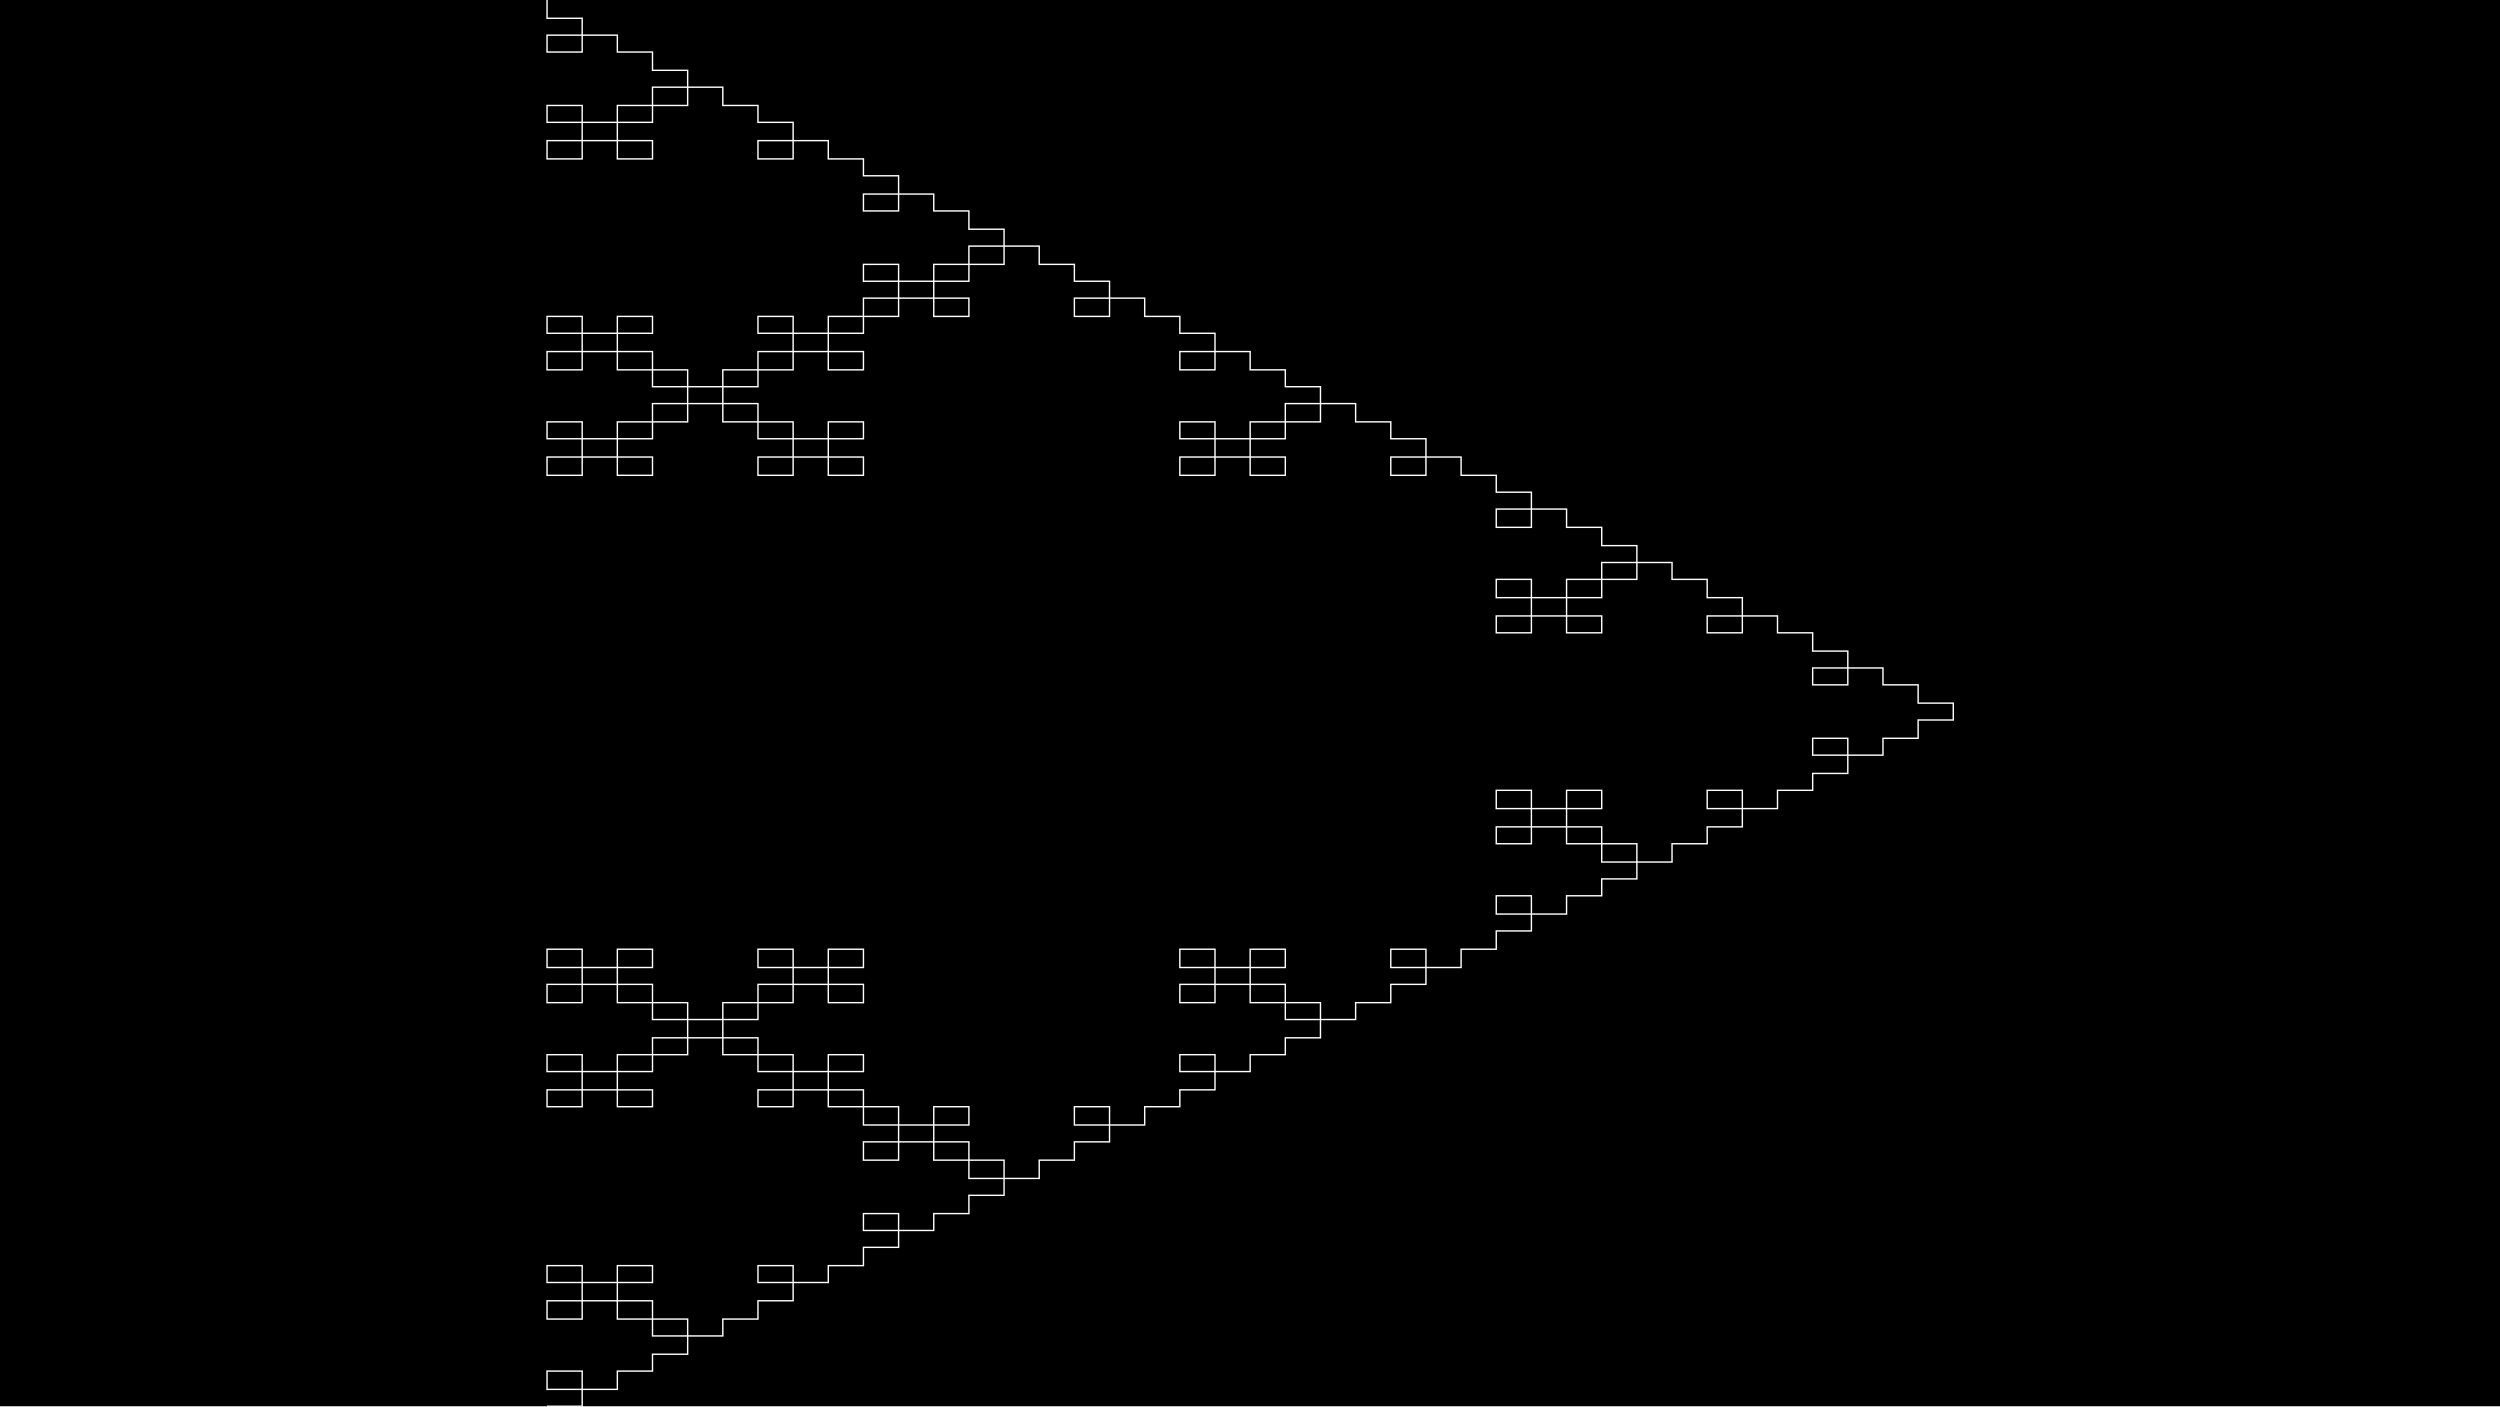
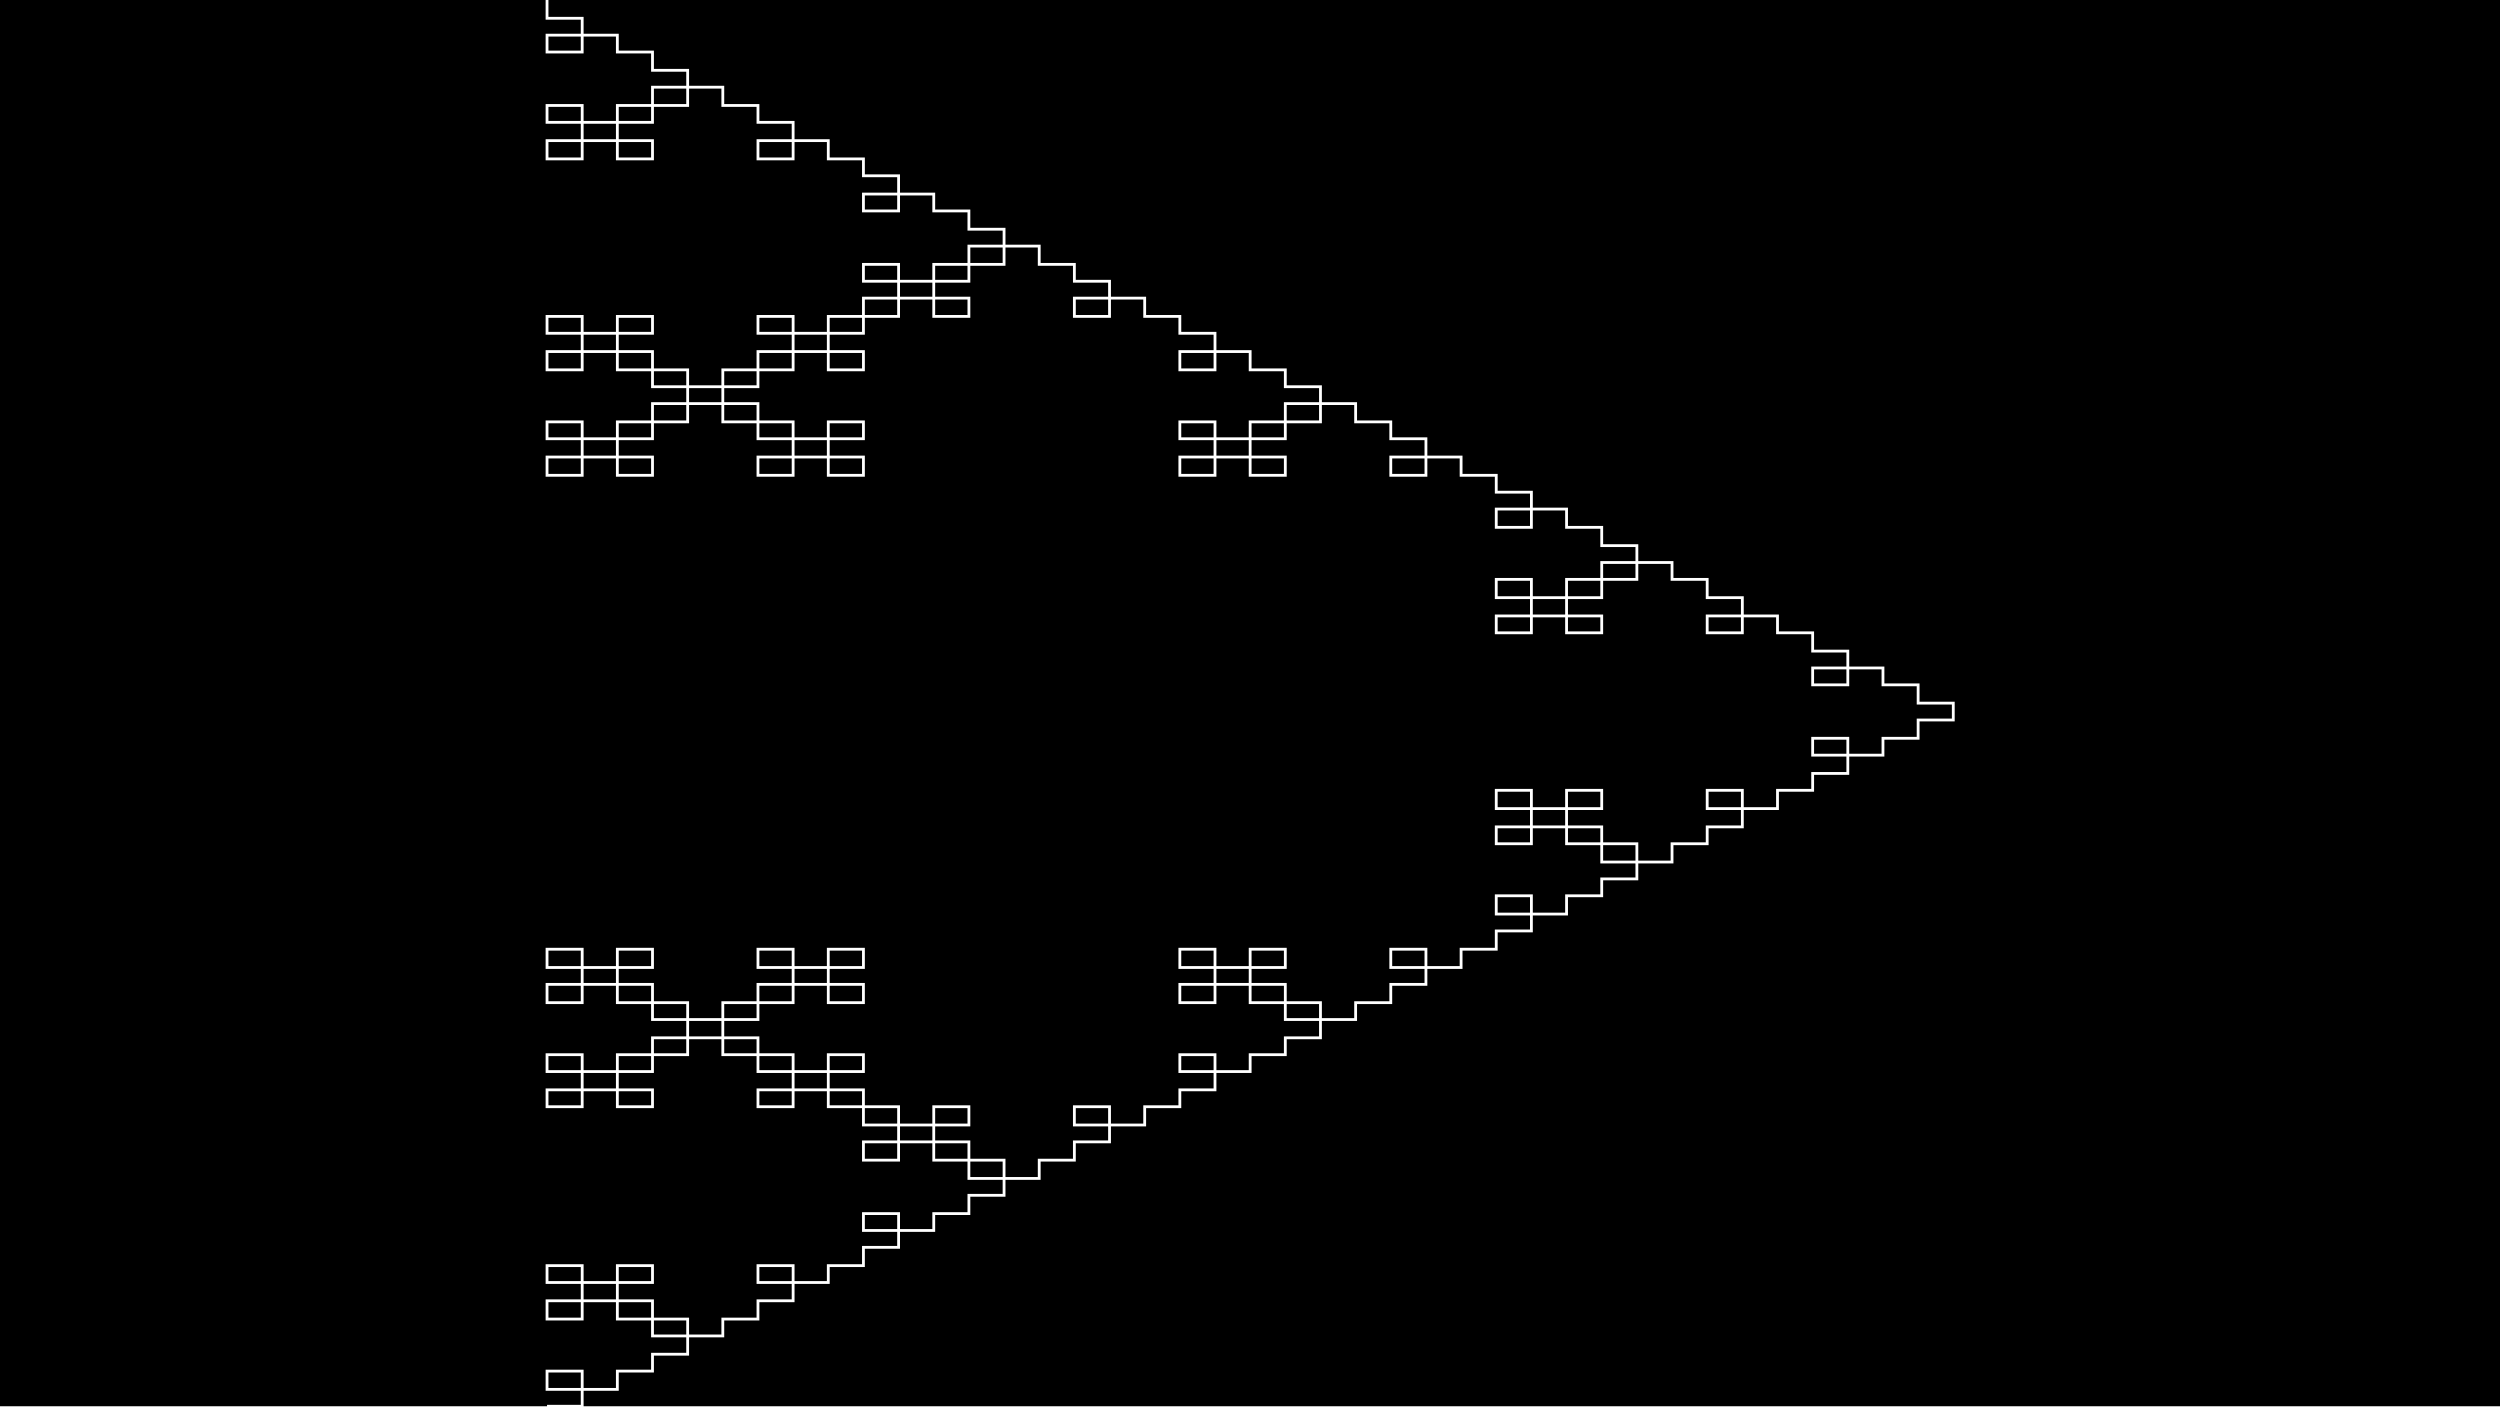
<svg xmlns="http://www.w3.org/2000/svg" width="1920pt" height="1080pt" viewBox="0 0 1920 1080" version="1.1">
  <g id="surface1">
    <rect x="0" y="0" width="1920" height="1080" style="fill:rgb(0%,0%,0%);fill-opacity:1;stroke:none;" />
-     <path style="fill:none;stroke-width:0.001;stroke-linecap:butt;stroke-linejoin:miter;stroke:rgb(100%,100%,100%);stroke-opacity:1;stroke-miterlimit:10;" d="M 0.389 1 L 0.414 1 L 0.414 0.988 L 0.389 0.988 L 0.389 0.975 L 0.414 0.975 L 0.414 0.988 L 0.439 0.988 L 0.439 0.975 L 0.464 0.975 L 0.464 0.963 L 0.489 0.963 L 0.489 0.95 L 0.464 0.95 L 0.464 0.938 L 0.439 0.938 L 0.439 0.925 L 0.414 0.925 L 0.414 0.938 L 0.389 0.938 L 0.389 0.925 L 0.414 0.925 L 0.414 0.912 L 0.389 0.912 L 0.389 0.9 L 0.414 0.9 L 0.414 0.912 L 0.439 0.912 L 0.439 0.9 L 0.464 0.9 L 0.464 0.912 L 0.439 0.912 L 0.439 0.925 L 0.464 0.925 L 0.464 0.938 L 0.489 0.938 L 0.489 0.95 L 0.514 0.95 L 0.514 0.938 L 0.539 0.938 L 0.539 0.925 L 0.564 0.925 L 0.564 0.912 L 0.539 0.912 L 0.539 0.9 L 0.564 0.9 L 0.564 0.912 L 0.589 0.912 L 0.589 0.9 L 0.614 0.9 L 0.614 0.887 L 0.639 0.887 L 0.639 0.875 L 0.614 0.875 L 0.614 0.863 L 0.639 0.863 L 0.639 0.875 L 0.664 0.875 L 0.664 0.863 L 0.689 0.863 L 0.689 0.85 L 0.714 0.85 L 0.714 0.838 L 0.689 0.838 L 0.689 0.825 L 0.664 0.825 L 0.664 0.812 L 0.639 0.812 L 0.639 0.825 L 0.614 0.825 L 0.614 0.812 L 0.639 0.812 L 0.639 0.8 L 0.614 0.8 L 0.614 0.787 L 0.589 0.787 L 0.589 0.775 L 0.564 0.775 L 0.564 0.787 L 0.539 0.787 L 0.539 0.775 L 0.564 0.775 L 0.564 0.762 L 0.539 0.762 L 0.539 0.75 L 0.514 0.75 L 0.514 0.738 L 0.489 0.738 L 0.489 0.75 L 0.464 0.75 L 0.464 0.762 L 0.439 0.762 L 0.439 0.775 L 0.464 0.775 L 0.464 0.787 L 0.439 0.787 L 0.439 0.775 L 0.414 0.775 L 0.414 0.787 L 0.389 0.787 L 0.389 0.775 L 0.414 0.775 L 0.414 0.762 L 0.389 0.762 L 0.389 0.75 L 0.414 0.75 L 0.414 0.762 L 0.439 0.762 L 0.439 0.75 L 0.464 0.75 L 0.464 0.738 L 0.489 0.738 L 0.489 0.725 L 0.464 0.725 L 0.464 0.713 L 0.439 0.713 L 0.439 0.7 L 0.414 0.7 L 0.414 0.713 L 0.389 0.713 L 0.389 0.7 L 0.414 0.7 L 0.414 0.688 L 0.389 0.688 L 0.389 0.675 L 0.414 0.675 L 0.414 0.688 L 0.439 0.688 L 0.439 0.675 L 0.464 0.675 L 0.464 0.688 L 0.439 0.688 L 0.439 0.7 L 0.464 0.7 L 0.464 0.713 L 0.489 0.713 L 0.489 0.725 L 0.514 0.725 L 0.514 0.713 L 0.539 0.713 L 0.539 0.7 L 0.564 0.7 L 0.564 0.688 L 0.539 0.688 L 0.539 0.675 L 0.564 0.675 L 0.564 0.688 L 0.589 0.688 L 0.589 0.675 L 0.614 0.675 L 0.614 0.688 L 0.589 0.688 L 0.589 0.7 L 0.614 0.7 L 0.614 0.713 L 0.589 0.713 L 0.589 0.7 L 0.564 0.7 L 0.564 0.713 L 0.539 0.713 L 0.539 0.725 L 0.514 0.725 L 0.514 0.738 L 0.539 0.738 L 0.539 0.75 L 0.564 0.75 L 0.564 0.762 L 0.589 0.762 L 0.589 0.75 L 0.614 0.75 L 0.614 0.762 L 0.589 0.762 L 0.589 0.775 L 0.614 0.775 L 0.614 0.787 L 0.639 0.787 L 0.639 0.8 L 0.664 0.8 L 0.664 0.787 L 0.689 0.787 L 0.689 0.8 L 0.664 0.8 L 0.664 0.812 L 0.689 0.812 L 0.689 0.825 L 0.714 0.825 L 0.714 0.838 L 0.739 0.838 L 0.739 0.825 L 0.764 0.825 L 0.764 0.812 L 0.789 0.812 L 0.789 0.8 L 0.764 0.8 L 0.764 0.787 L 0.789 0.787 L 0.789 0.8 L 0.814 0.8 L 0.814 0.787 L 0.839 0.787 L 0.839 0.775 L 0.864 0.775 L 0.864 0.762 L 0.839 0.762 L 0.839 0.75 L 0.864 0.75 L 0.864 0.762 L 0.889 0.762 L 0.889 0.75 L 0.914 0.75 L 0.914 0.738 L 0.939 0.738 L 0.939 0.725 L 0.914 0.725 L 0.914 0.713 L 0.889 0.713 L 0.889 0.7 L 0.864 0.7 L 0.864 0.713 L 0.839 0.713 L 0.839 0.7 L 0.864 0.7 L 0.864 0.688 L 0.839 0.688 L 0.839 0.675 L 0.864 0.675 L 0.864 0.688 L 0.889 0.688 L 0.889 0.675 L 0.914 0.675 L 0.914 0.688 L 0.889 0.688 L 0.889 0.7 L 0.914 0.7 L 0.914 0.713 L 0.939 0.713 L 0.939 0.725 L 0.964 0.725 L 0.964 0.713 L 0.989 0.713 L 0.989 0.7 L 1.014 0.7 L 1.014 0.688 L 0.989 0.688 L 0.989 0.675 L 1.014 0.675 L 1.014 0.688 L 1.039 0.688 L 1.039 0.675 L 1.064 0.675 L 1.064 0.662 L 1.089 0.662 L 1.089 0.65 L 1.064 0.65 L 1.064 0.637 L 1.089 0.637 L 1.089 0.65 L 1.114 0.65 L 1.114 0.637 L 1.139 0.637 L 1.139 0.625 L 1.164 0.625 L 1.164 0.613 L 1.139 0.613 L 1.139 0.6 L 1.114 0.6 L 1.114 0.588 L 1.089 0.588 L 1.089 0.6 L 1.064 0.6 L 1.064 0.588 L 1.089 0.588 L 1.089 0.575 L 1.064 0.575 L 1.064 0.562 L 1.089 0.562 L 1.089 0.575 L 1.114 0.575 L 1.114 0.562 L 1.139 0.562 L 1.139 0.575 L 1.114 0.575 L 1.114 0.588 L 1.139 0.588 L 1.139 0.6 L 1.164 0.6 L 1.164 0.613 L 1.189 0.613 L 1.189 0.6 L 1.214 0.6 L 1.214 0.588 L 1.239 0.588 L 1.239 0.575 L 1.214 0.575 L 1.214 0.562 L 1.239 0.562 L 1.239 0.575 L 1.264 0.575 L 1.264 0.562 L 1.289 0.562 L 1.289 0.55 L 1.314 0.55 L 1.314 0.537 L 1.289 0.537 L 1.289 0.525 L 1.314 0.525 L 1.314 0.537 L 1.339 0.537 L 1.339 0.525 L 1.364 0.525 L 1.364 0.512 L 1.389 0.512 L 1.389 0.5 L 1.364 0.5 L 1.364 0.487 L 1.339 0.487 L 1.339 0.475 L 1.314 0.475 L 1.314 0.487 L 1.289 0.487 L 1.289 0.475 L 1.314 0.475 L 1.314 0.463 L 1.289 0.463 L 1.289 0.45 L 1.264 0.45 L 1.264 0.438 L 1.239 0.438 L 1.239 0.45 L 1.214 0.45 L 1.214 0.438 L 1.239 0.438 L 1.239 0.425 L 1.214 0.425 L 1.214 0.412 L 1.189 0.412 L 1.189 0.4 L 1.164 0.4 L 1.164 0.412 L 1.139 0.412 L 1.139 0.425 L 1.114 0.425 L 1.114 0.438 L 1.139 0.438 L 1.139 0.45 L 1.114 0.45 L 1.114 0.438 L 1.089 0.438 L 1.089 0.45 L 1.064 0.45 L 1.064 0.438 L 1.089 0.438 L 1.089 0.425 L 1.064 0.425 L 1.064 0.412 L 1.089 0.412 L 1.089 0.425 L 1.114 0.425 L 1.114 0.412 L 1.139 0.412 L 1.139 0.4 L 1.164 0.4 L 1.164 0.388 L 1.139 0.388 L 1.139 0.375 L 1.114 0.375 L 1.114 0.362 L 1.089 0.362 L 1.089 0.375 L 1.064 0.375 L 1.064 0.362 L 1.089 0.362 L 1.089 0.35 L 1.064 0.35 L 1.064 0.338 L 1.039 0.338 L 1.039 0.325 L 1.014 0.325 L 1.014 0.338 L 0.989 0.338 L 0.989 0.325 L 1.014 0.325 L 1.014 0.312 L 0.989 0.312 L 0.989 0.3 L 0.964 0.3 L 0.964 0.287 L 0.939 0.287 L 0.939 0.3 L 0.914 0.3 L 0.914 0.312 L 0.889 0.312 L 0.889 0.325 L 0.914 0.325 L 0.914 0.338 L 0.889 0.338 L 0.889 0.325 L 0.864 0.325 L 0.864 0.338 L 0.839 0.338 L 0.839 0.325 L 0.864 0.325 L 0.864 0.312 L 0.839 0.312 L 0.839 0.3 L 0.864 0.3 L 0.864 0.312 L 0.889 0.312 L 0.889 0.3 L 0.914 0.3 L 0.914 0.287 L 0.939 0.287 L 0.939 0.275 L 0.914 0.275 L 0.914 0.263 L 0.889 0.263 L 0.889 0.25 L 0.864 0.25 L 0.864 0.263 L 0.839 0.263 L 0.839 0.25 L 0.864 0.25 L 0.864 0.237 L 0.839 0.237 L 0.839 0.225 L 0.814 0.225 L 0.814 0.212 L 0.789 0.212 L 0.789 0.225 L 0.764 0.225 L 0.764 0.212 L 0.789 0.212 L 0.789 0.2 L 0.764 0.2 L 0.764 0.188 L 0.739 0.188 L 0.739 0.175 L 0.714 0.175 L 0.714 0.188 L 0.689 0.188 L 0.689 0.2 L 0.664 0.2 L 0.664 0.212 L 0.689 0.212 L 0.689 0.225 L 0.664 0.225 L 0.664 0.212 L 0.639 0.212 L 0.639 0.225 L 0.614 0.225 L 0.614 0.237 L 0.589 0.237 L 0.589 0.25 L 0.614 0.25 L 0.614 0.263 L 0.589 0.263 L 0.589 0.25 L 0.564 0.25 L 0.564 0.263 L 0.539 0.263 L 0.539 0.275 L 0.514 0.275 L 0.514 0.287 L 0.539 0.287 L 0.539 0.3 L 0.564 0.3 L 0.564 0.312 L 0.589 0.312 L 0.589 0.3 L 0.614 0.3 L 0.614 0.312 L 0.589 0.312 L 0.589 0.325 L 0.614 0.325 L 0.614 0.338 L 0.589 0.338 L 0.589 0.325 L 0.564 0.325 L 0.564 0.338 L 0.539 0.338 L 0.539 0.325 L 0.564 0.325 L 0.564 0.312 L 0.539 0.312 L 0.539 0.3 L 0.514 0.3 L 0.514 0.287 L 0.489 0.287 L 0.489 0.3 L 0.464 0.3 L 0.464 0.312 L 0.439 0.312 L 0.439 0.325 L 0.464 0.325 L 0.464 0.338 L 0.439 0.338 L 0.439 0.325 L 0.414 0.325 L 0.414 0.338 L 0.389 0.338 L 0.389 0.325 L 0.414 0.325 L 0.414 0.312 L 0.389 0.312 L 0.389 0.3 L 0.414 0.3 L 0.414 0.312 L 0.439 0.312 L 0.439 0.3 L 0.464 0.3 L 0.464 0.287 L 0.489 0.287 L 0.489 0.275 L 0.464 0.275 L 0.464 0.263 L 0.439 0.263 L 0.439 0.25 L 0.414 0.25 L 0.414 0.263 L 0.389 0.263 L 0.389 0.25 L 0.414 0.25 L 0.414 0.237 L 0.389 0.237 L 0.389 0.225 L 0.414 0.225 L 0.414 0.237 L 0.439 0.237 L 0.439 0.225 L 0.464 0.225 L 0.464 0.237 L 0.439 0.237 L 0.439 0.25 L 0.464 0.25 L 0.464 0.263 L 0.489 0.263 L 0.489 0.275 L 0.514 0.275 L 0.514 0.263 L 0.539 0.263 L 0.539 0.25 L 0.564 0.25 L 0.564 0.237 L 0.539 0.237 L 0.539 0.225 L 0.564 0.225 L 0.564 0.237 L 0.589 0.237 L 0.589 0.225 L 0.614 0.225 L 0.614 0.212 L 0.639 0.212 L 0.639 0.2 L 0.614 0.2 L 0.614 0.188 L 0.639 0.188 L 0.639 0.2 L 0.664 0.2 L 0.664 0.188 L 0.689 0.188 L 0.689 0.175 L 0.714 0.175 L 0.714 0.163 L 0.689 0.163 L 0.689 0.15 L 0.664 0.15 L 0.664 0.138 L 0.639 0.138 L 0.639 0.15 L 0.614 0.15 L 0.614 0.138 L 0.639 0.138 L 0.639 0.125 L 0.614 0.125 L 0.614 0.113 L 0.589 0.113 L 0.589 0.1 L 0.564 0.1 L 0.564 0.113 L 0.539 0.113 L 0.539 0.1 L 0.564 0.1 L 0.564 0.087 L 0.539 0.087 L 0.539 0.075 L 0.514 0.075 L 0.514 0.062 L 0.489 0.062 L 0.489 0.075 L 0.464 0.075 L 0.464 0.087 L 0.439 0.087 L 0.439 0.1 L 0.464 0.1 L 0.464 0.113 L 0.439 0.113 L 0.439 0.1 L 0.414 0.1 L 0.414 0.113 L 0.389 0.113 L 0.389 0.1 L 0.414 0.1 L 0.414 0.087 L 0.389 0.087 L 0.389 0.075 L 0.414 0.075 L 0.414 0.087 L 0.439 0.087 L 0.439 0.075 L 0.464 0.075 L 0.464 0.062 L 0.489 0.062 L 0.489 0.05 L 0.464 0.05 L 0.464 0.037 L 0.439 0.037 L 0.439 0.025 L 0.414 0.025 L 0.414 0.037 L 0.389 0.037 L 0.389 0.025 L 0.414 0.025 L 0.414 0.013 L 0.389 0.013 L 0.389 0 " transform="matrix(1080,0,0,1080,0,0)" />
+     <path style="fill:none;stroke-width:0.002;stroke-linecap:butt;stroke-linejoin:miter;stroke:rgb(100%,100%,100%);stroke-opacity:1;stroke-miterlimit:10;" d="M 0.389 1 L 0.414 1 L 0.414 0.988 L 0.389 0.988 L 0.389 0.975 L 0.414 0.975 L 0.414 0.988 L 0.439 0.988 L 0.439 0.975 L 0.464 0.975 L 0.464 0.963 L 0.489 0.963 L 0.489 0.95 L 0.464 0.95 L 0.464 0.938 L 0.439 0.938 L 0.439 0.925 L 0.414 0.925 L 0.414 0.938 L 0.389 0.938 L 0.389 0.925 L 0.414 0.925 L 0.414 0.912 L 0.389 0.912 L 0.389 0.9 L 0.414 0.9 L 0.414 0.912 L 0.439 0.912 L 0.439 0.9 L 0.464 0.9 L 0.464 0.912 L 0.439 0.912 L 0.439 0.925 L 0.464 0.925 L 0.464 0.938 L 0.489 0.938 L 0.489 0.95 L 0.514 0.95 L 0.514 0.938 L 0.539 0.938 L 0.539 0.925 L 0.564 0.925 L 0.564 0.912 L 0.539 0.912 L 0.539 0.9 L 0.564 0.9 L 0.564 0.912 L 0.589 0.912 L 0.589 0.9 L 0.614 0.9 L 0.614 0.887 L 0.639 0.887 L 0.639 0.875 L 0.614 0.875 L 0.614 0.863 L 0.639 0.863 L 0.639 0.875 L 0.664 0.875 L 0.664 0.863 L 0.689 0.863 L 0.689 0.85 L 0.714 0.85 L 0.714 0.838 L 0.689 0.838 L 0.689 0.825 L 0.664 0.825 L 0.664 0.812 L 0.639 0.812 L 0.639 0.825 L 0.614 0.825 L 0.614 0.812 L 0.639 0.812 L 0.639 0.8 L 0.614 0.8 L 0.614 0.787 L 0.589 0.787 L 0.589 0.775 L 0.564 0.775 L 0.564 0.787 L 0.539 0.787 L 0.539 0.775 L 0.564 0.775 L 0.564 0.762 L 0.539 0.762 L 0.539 0.75 L 0.514 0.75 L 0.514 0.738 L 0.489 0.738 L 0.489 0.75 L 0.464 0.75 L 0.464 0.762 L 0.439 0.762 L 0.439 0.775 L 0.464 0.775 L 0.464 0.787 L 0.439 0.787 L 0.439 0.775 L 0.414 0.775 L 0.414 0.787 L 0.389 0.787 L 0.389 0.775 L 0.414 0.775 L 0.414 0.762 L 0.389 0.762 L 0.389 0.75 L 0.414 0.75 L 0.414 0.762 L 0.439 0.762 L 0.439 0.75 L 0.464 0.75 L 0.464 0.738 L 0.489 0.738 L 0.489 0.725 L 0.464 0.725 L 0.464 0.713 L 0.439 0.713 L 0.439 0.7 L 0.414 0.7 L 0.414 0.713 L 0.389 0.713 L 0.389 0.7 L 0.414 0.7 L 0.414 0.688 L 0.389 0.688 L 0.389 0.675 L 0.414 0.675 L 0.414 0.688 L 0.439 0.688 L 0.439 0.675 L 0.464 0.675 L 0.464 0.688 L 0.439 0.688 L 0.439 0.7 L 0.464 0.7 L 0.464 0.713 L 0.489 0.713 L 0.489 0.725 L 0.514 0.725 L 0.514 0.713 L 0.539 0.713 L 0.539 0.7 L 0.564 0.7 L 0.564 0.688 L 0.539 0.688 L 0.539 0.675 L 0.564 0.675 L 0.564 0.688 L 0.589 0.688 L 0.589 0.675 L 0.614 0.675 L 0.614 0.688 L 0.589 0.688 L 0.589 0.7 L 0.614 0.7 L 0.614 0.713 L 0.589 0.713 L 0.589 0.7 L 0.564 0.7 L 0.564 0.713 L 0.539 0.713 L 0.539 0.725 L 0.514 0.725 L 0.514 0.738 L 0.539 0.738 L 0.539 0.75 L 0.564 0.75 L 0.564 0.762 L 0.589 0.762 L 0.589 0.75 L 0.614 0.75 L 0.614 0.762 L 0.589 0.762 L 0.589 0.775 L 0.614 0.775 L 0.614 0.787 L 0.639 0.787 L 0.639 0.8 L 0.664 0.8 L 0.664 0.787 L 0.689 0.787 L 0.689 0.8 L 0.664 0.8 L 0.664 0.812 L 0.689 0.812 L 0.689 0.825 L 0.714 0.825 L 0.714 0.838 L 0.739 0.838 L 0.739 0.825 L 0.764 0.825 L 0.764 0.812 L 0.789 0.812 L 0.789 0.8 L 0.764 0.8 L 0.764 0.787 L 0.789 0.787 L 0.789 0.8 L 0.814 0.8 L 0.814 0.787 L 0.839 0.787 L 0.839 0.775 L 0.864 0.775 L 0.864 0.762 L 0.839 0.762 L 0.839 0.75 L 0.864 0.75 L 0.864 0.762 L 0.889 0.762 L 0.889 0.75 L 0.914 0.75 L 0.914 0.738 L 0.939 0.738 L 0.939 0.725 L 0.914 0.725 L 0.914 0.713 L 0.889 0.713 L 0.889 0.7 L 0.864 0.7 L 0.864 0.713 L 0.839 0.713 L 0.839 0.7 L 0.864 0.7 L 0.864 0.688 L 0.839 0.688 L 0.839 0.675 L 0.864 0.675 L 0.864 0.688 L 0.889 0.688 L 0.889 0.675 L 0.914 0.675 L 0.914 0.688 L 0.889 0.688 L 0.889 0.7 L 0.914 0.7 L 0.914 0.713 L 0.939 0.713 L 0.939 0.725 L 0.964 0.725 L 0.964 0.713 L 0.989 0.713 L 0.989 0.7 L 1.014 0.7 L 1.014 0.688 L 0.989 0.688 L 0.989 0.675 L 1.014 0.675 L 1.014 0.688 L 1.039 0.688 L 1.039 0.675 L 1.064 0.675 L 1.064 0.662 L 1.089 0.662 L 1.089 0.65 L 1.064 0.65 L 1.064 0.637 L 1.089 0.637 L 1.089 0.65 L 1.114 0.65 L 1.114 0.637 L 1.139 0.637 L 1.139 0.625 L 1.164 0.625 L 1.164 0.613 L 1.139 0.613 L 1.139 0.6 L 1.114 0.6 L 1.114 0.588 L 1.089 0.588 L 1.089 0.6 L 1.064 0.6 L 1.064 0.588 L 1.089 0.588 L 1.089 0.575 L 1.064 0.575 L 1.064 0.562 L 1.089 0.562 L 1.089 0.575 L 1.114 0.575 L 1.114 0.562 L 1.139 0.562 L 1.139 0.575 L 1.114 0.575 L 1.114 0.588 L 1.139 0.588 L 1.139 0.6 L 1.164 0.6 L 1.164 0.613 L 1.189 0.613 L 1.189 0.6 L 1.214 0.6 L 1.214 0.588 L 1.239 0.588 L 1.239 0.575 L 1.214 0.575 L 1.214 0.562 L 1.239 0.562 L 1.239 0.575 L 1.264 0.575 L 1.264 0.562 L 1.289 0.562 L 1.289 0.55 L 1.314 0.55 L 1.314 0.537 L 1.289 0.537 L 1.289 0.525 L 1.314 0.525 L 1.314 0.537 L 1.339 0.537 L 1.339 0.525 L 1.364 0.525 L 1.364 0.512 L 1.389 0.512 L 1.389 0.5 L 1.364 0.5 L 1.364 0.487 L 1.339 0.487 L 1.339 0.475 L 1.314 0.475 L 1.314 0.487 L 1.289 0.487 L 1.289 0.475 L 1.314 0.475 L 1.314 0.463 L 1.289 0.463 L 1.289 0.45 L 1.264 0.45 L 1.264 0.438 L 1.239 0.438 L 1.239 0.45 L 1.214 0.45 L 1.214 0.438 L 1.239 0.438 L 1.239 0.425 L 1.214 0.425 L 1.214 0.412 L 1.189 0.412 L 1.189 0.4 L 1.164 0.4 L 1.164 0.412 L 1.139 0.412 L 1.139 0.425 L 1.114 0.425 L 1.114 0.438 L 1.139 0.438 L 1.139 0.45 L 1.114 0.45 L 1.114 0.438 L 1.089 0.438 L 1.089 0.45 L 1.064 0.45 L 1.064 0.438 L 1.089 0.438 L 1.089 0.425 L 1.064 0.425 L 1.064 0.412 L 1.089 0.412 L 1.089 0.425 L 1.114 0.425 L 1.114 0.412 L 1.139 0.412 L 1.139 0.4 L 1.164 0.4 L 1.164 0.388 L 1.139 0.388 L 1.139 0.375 L 1.114 0.375 L 1.114 0.362 L 1.089 0.362 L 1.089 0.375 L 1.064 0.375 L 1.064 0.362 L 1.089 0.362 L 1.089 0.35 L 1.064 0.35 L 1.064 0.338 L 1.039 0.338 L 1.039 0.325 L 1.014 0.325 L 1.014 0.338 L 0.989 0.338 L 0.989 0.325 L 1.014 0.325 L 1.014 0.312 L 0.989 0.312 L 0.989 0.3 L 0.964 0.3 L 0.964 0.287 L 0.939 0.287 L 0.939 0.3 L 0.914 0.3 L 0.914 0.312 L 0.889 0.312 L 0.889 0.325 L 0.914 0.325 L 0.914 0.338 L 0.889 0.338 L 0.889 0.325 L 0.864 0.325 L 0.864 0.338 L 0.839 0.338 L 0.839 0.325 L 0.864 0.325 L 0.864 0.312 L 0.839 0.312 L 0.839 0.3 L 0.864 0.3 L 0.864 0.312 L 0.889 0.312 L 0.889 0.3 L 0.914 0.3 L 0.914 0.287 L 0.939 0.287 L 0.939 0.275 L 0.914 0.275 L 0.914 0.263 L 0.889 0.263 L 0.889 0.25 L 0.864 0.25 L 0.864 0.263 L 0.839 0.263 L 0.839 0.25 L 0.864 0.25 L 0.864 0.237 L 0.839 0.237 L 0.839 0.225 L 0.814 0.225 L 0.814 0.212 L 0.789 0.212 L 0.789 0.225 L 0.764 0.225 L 0.764 0.212 L 0.789 0.212 L 0.789 0.2 L 0.764 0.2 L 0.764 0.188 L 0.739 0.188 L 0.739 0.175 L 0.714 0.175 L 0.714 0.188 L 0.689 0.188 L 0.689 0.2 L 0.664 0.2 L 0.664 0.212 L 0.689 0.212 L 0.689 0.225 L 0.664 0.225 L 0.664 0.212 L 0.639 0.212 L 0.639 0.225 L 0.614 0.225 L 0.614 0.237 L 0.589 0.237 L 0.589 0.25 L 0.614 0.25 L 0.614 0.263 L 0.589 0.263 L 0.589 0.25 L 0.564 0.25 L 0.564 0.263 L 0.539 0.263 L 0.539 0.275 L 0.514 0.275 L 0.514 0.287 L 0.539 0.287 L 0.539 0.3 L 0.564 0.3 L 0.564 0.312 L 0.589 0.312 L 0.589 0.3 L 0.614 0.3 L 0.614 0.312 L 0.589 0.312 L 0.589 0.325 L 0.614 0.325 L 0.614 0.338 L 0.589 0.338 L 0.589 0.325 L 0.564 0.325 L 0.564 0.338 L 0.539 0.338 L 0.539 0.325 L 0.564 0.325 L 0.564 0.312 L 0.539 0.312 L 0.539 0.3 L 0.514 0.3 L 0.514 0.287 L 0.489 0.287 L 0.489 0.3 L 0.464 0.3 L 0.464 0.312 L 0.439 0.312 L 0.439 0.325 L 0.464 0.325 L 0.464 0.338 L 0.439 0.338 L 0.439 0.325 L 0.414 0.325 L 0.414 0.338 L 0.389 0.338 L 0.389 0.325 L 0.414 0.325 L 0.414 0.312 L 0.389 0.312 L 0.389 0.3 L 0.414 0.3 L 0.414 0.312 L 0.439 0.312 L 0.439 0.3 L 0.464 0.3 L 0.464 0.287 L 0.489 0.287 L 0.489 0.275 L 0.464 0.275 L 0.464 0.263 L 0.439 0.263 L 0.439 0.25 L 0.414 0.25 L 0.414 0.263 L 0.389 0.263 L 0.389 0.25 L 0.414 0.25 L 0.414 0.237 L 0.389 0.237 L 0.389 0.225 L 0.414 0.225 L 0.414 0.237 L 0.439 0.237 L 0.439 0.225 L 0.464 0.225 L 0.464 0.237 L 0.439 0.237 L 0.439 0.25 L 0.464 0.25 L 0.464 0.263 L 0.489 0.263 L 0.489 0.275 L 0.514 0.275 L 0.514 0.263 L 0.539 0.263 L 0.539 0.25 L 0.564 0.25 L 0.564 0.237 L 0.539 0.237 L 0.539 0.225 L 0.564 0.225 L 0.564 0.237 L 0.589 0.237 L 0.589 0.225 L 0.614 0.225 L 0.614 0.212 L 0.639 0.212 L 0.639 0.2 L 0.614 0.2 L 0.614 0.188 L 0.639 0.188 L 0.639 0.2 L 0.664 0.2 L 0.664 0.188 L 0.689 0.188 L 0.689 0.175 L 0.714 0.175 L 0.714 0.163 L 0.689 0.163 L 0.689 0.15 L 0.664 0.15 L 0.664 0.138 L 0.639 0.138 L 0.639 0.15 L 0.614 0.15 L 0.614 0.138 L 0.639 0.138 L 0.639 0.125 L 0.614 0.125 L 0.614 0.113 L 0.589 0.113 L 0.589 0.1 L 0.564 0.1 L 0.564 0.113 L 0.539 0.113 L 0.539 0.1 L 0.564 0.1 L 0.564 0.087 L 0.539 0.087 L 0.539 0.075 L 0.514 0.075 L 0.514 0.062 L 0.489 0.062 L 0.489 0.075 L 0.464 0.075 L 0.464 0.087 L 0.439 0.087 L 0.439 0.1 L 0.464 0.1 L 0.464 0.113 L 0.439 0.113 L 0.439 0.1 L 0.414 0.1 L 0.414 0.113 L 0.389 0.113 L 0.389 0.1 L 0.414 0.1 L 0.414 0.087 L 0.389 0.087 L 0.389 0.075 L 0.414 0.075 L 0.414 0.087 L 0.439 0.087 L 0.439 0.075 L 0.464 0.075 L 0.464 0.062 L 0.489 0.062 L 0.489 0.05 L 0.464 0.05 L 0.464 0.037 L 0.439 0.037 L 0.439 0.025 L 0.414 0.025 L 0.414 0.037 L 0.389 0.037 L 0.389 0.025 L 0.414 0.025 L 0.414 0.013 L 0.389 0.013 L 0.389 0 " transform="matrix(1080,0,0,1080,0,0)" />
  </g>
</svg>
